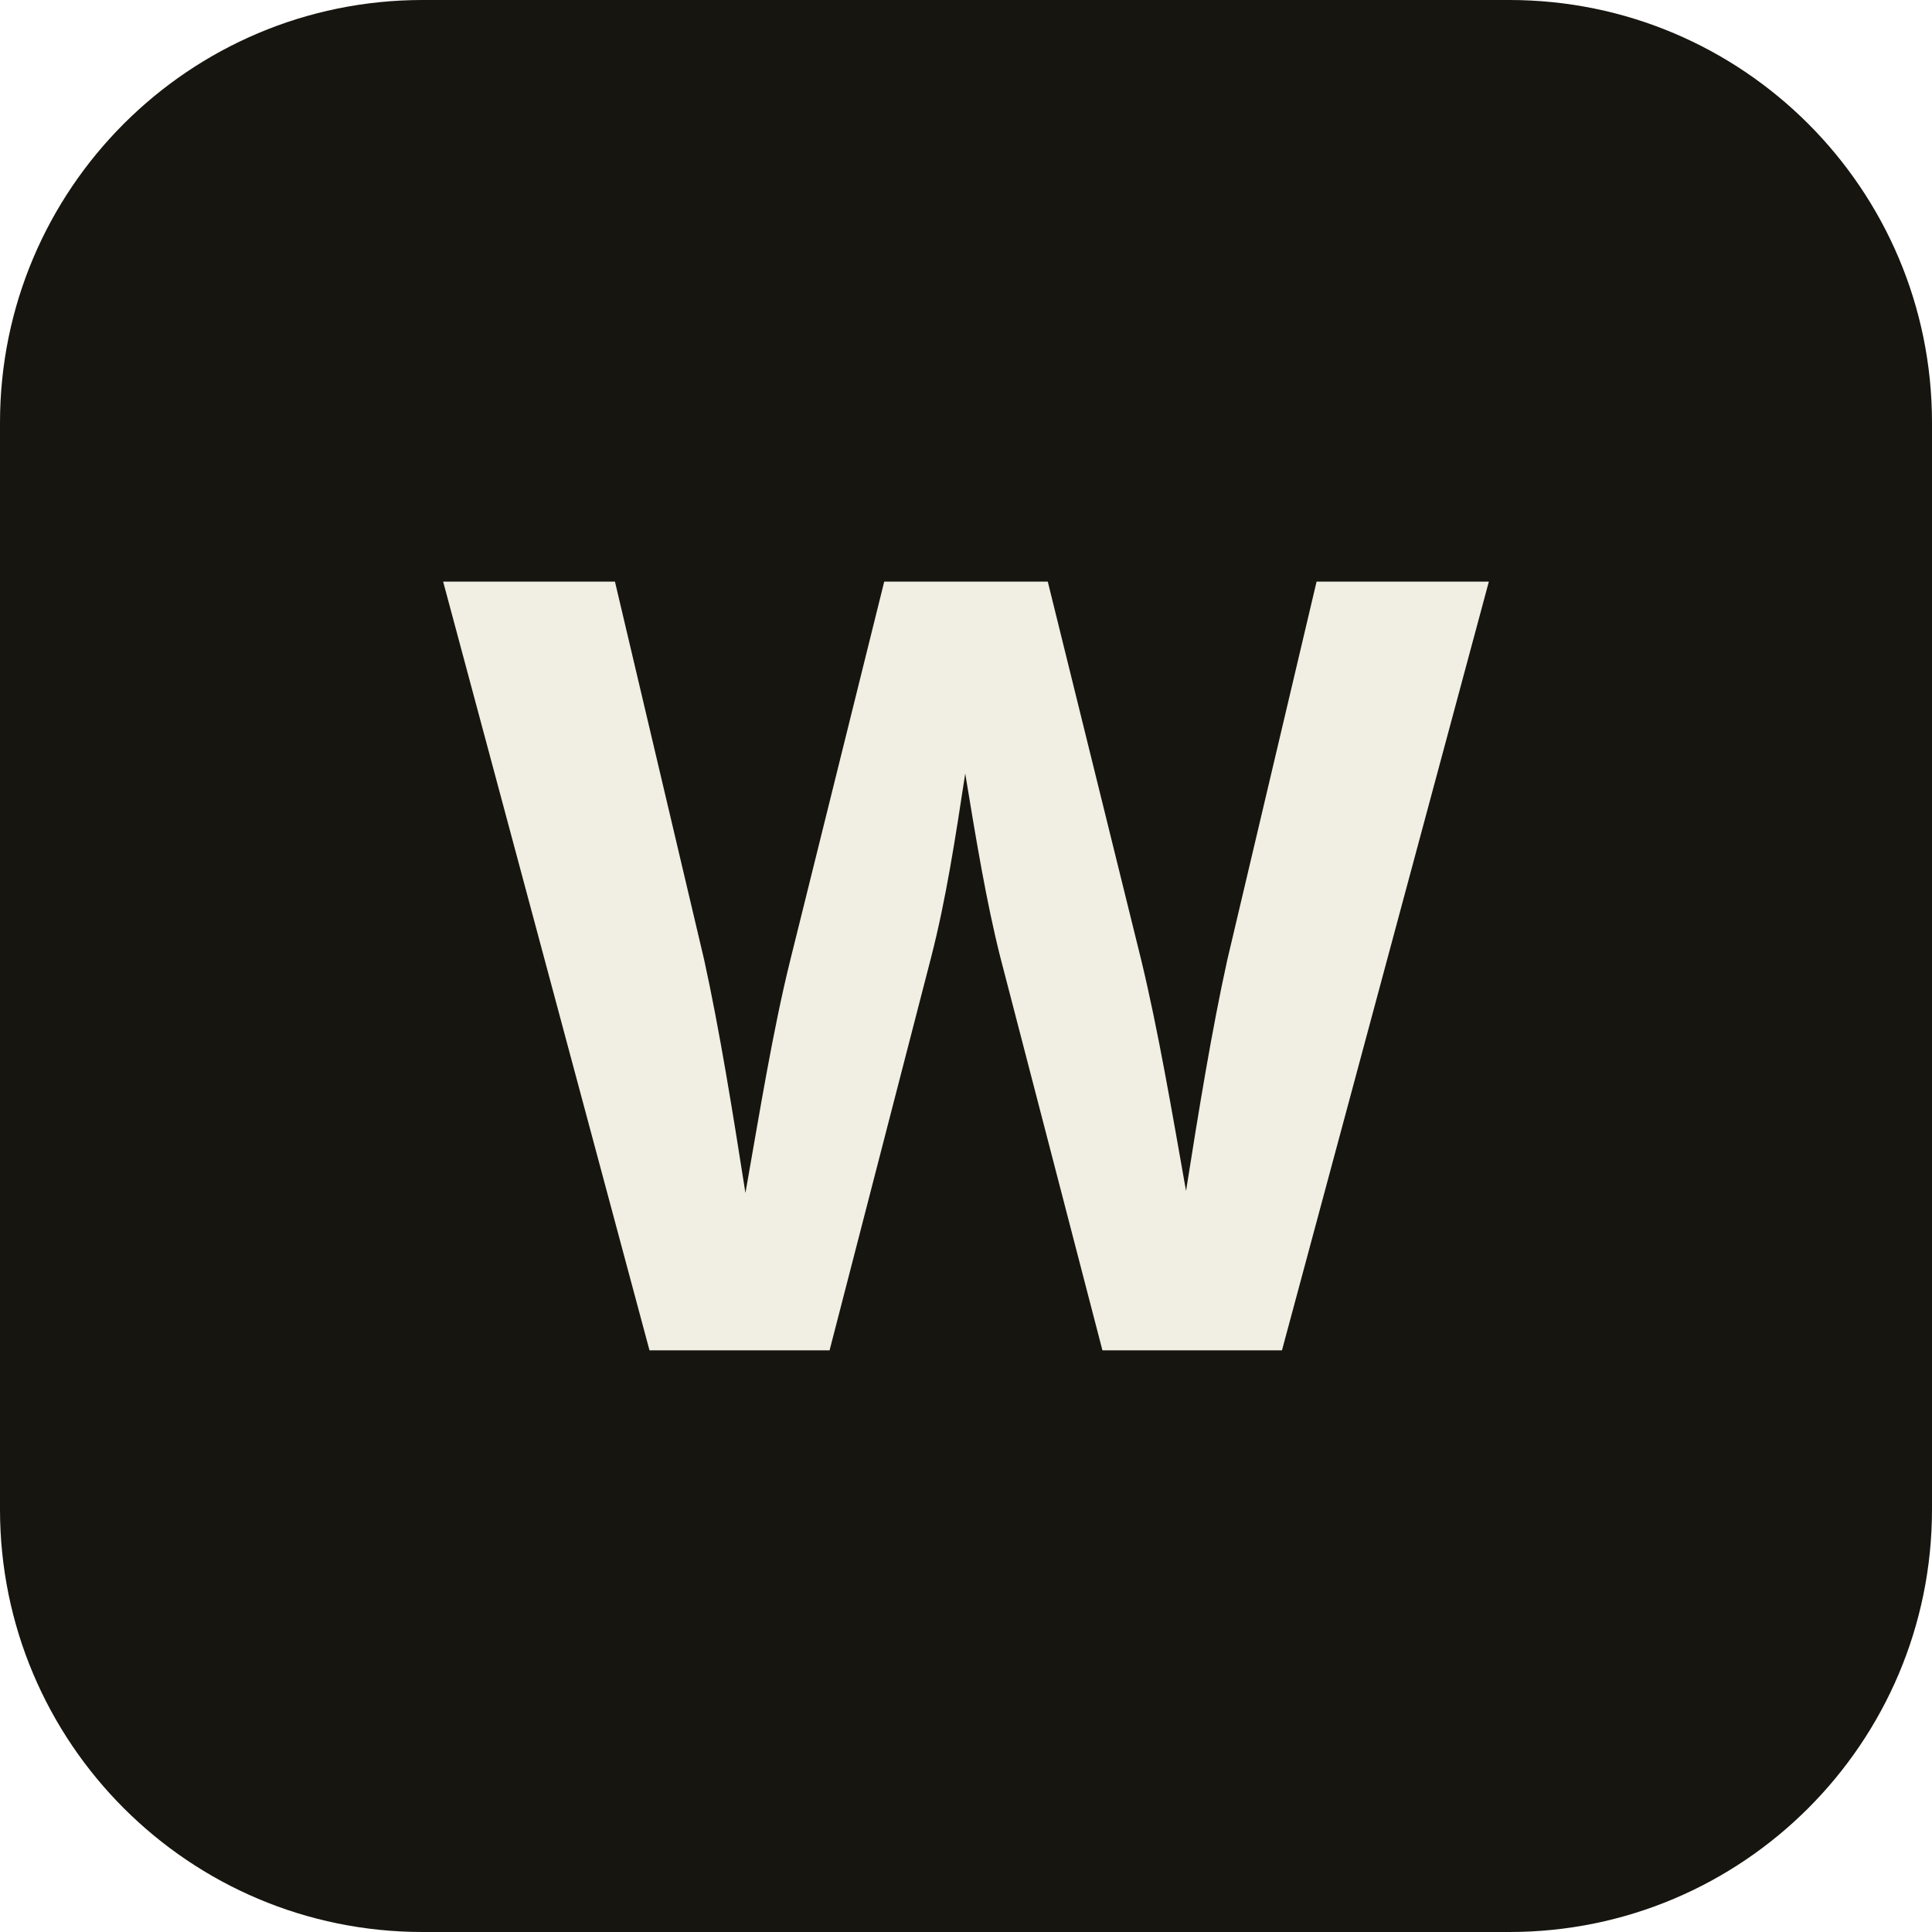
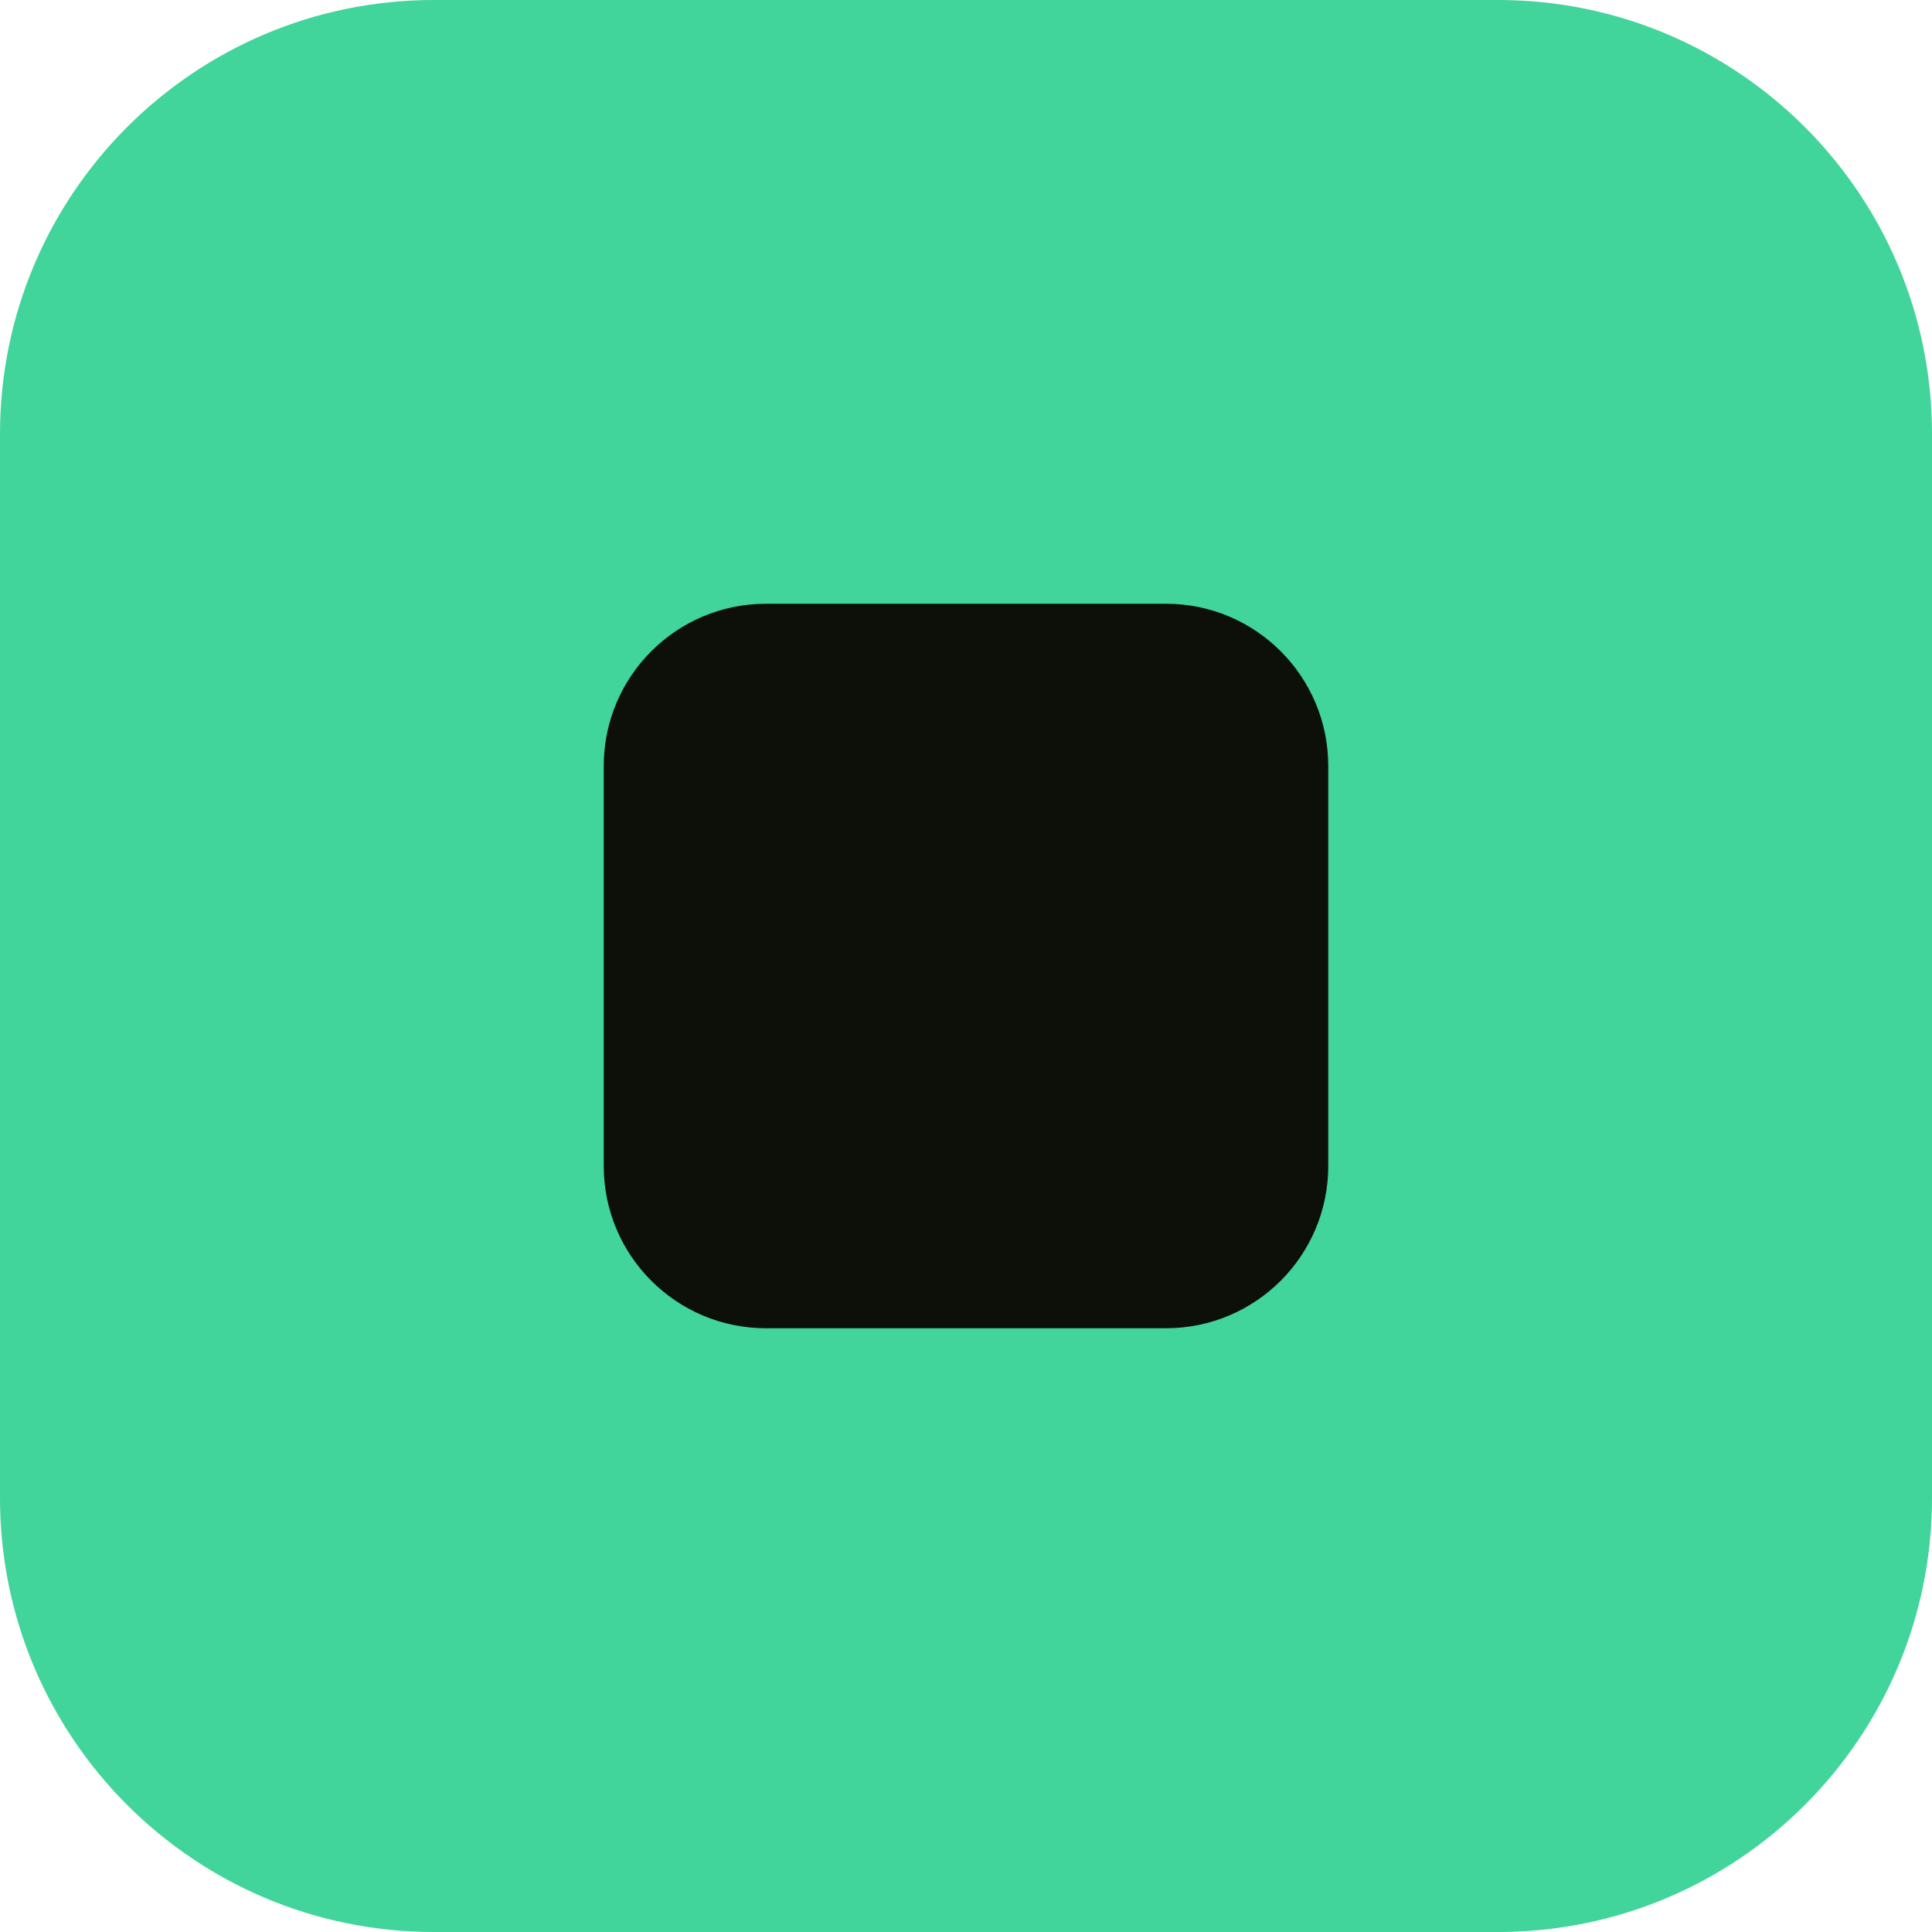
<svg xmlns="http://www.w3.org/2000/svg" viewBox="0 0 512 512">
-   <rect width="512" height="512" rx="112" fill="#16150F" />
-   <text x="256" y="256" font-family="Geist, system-ui, -apple-system, sans-serif" font-weight="700" font-size="280" fill="#F1EEE4" text-anchor="middle" dominant-baseline="central">W</text>
+   <rect width="512" height="512" rx="115" fill="#41D49B" />
+   <rect x="160" y="160" width="192" height="192" rx="43" fill="#0C1009" />
</svg>
